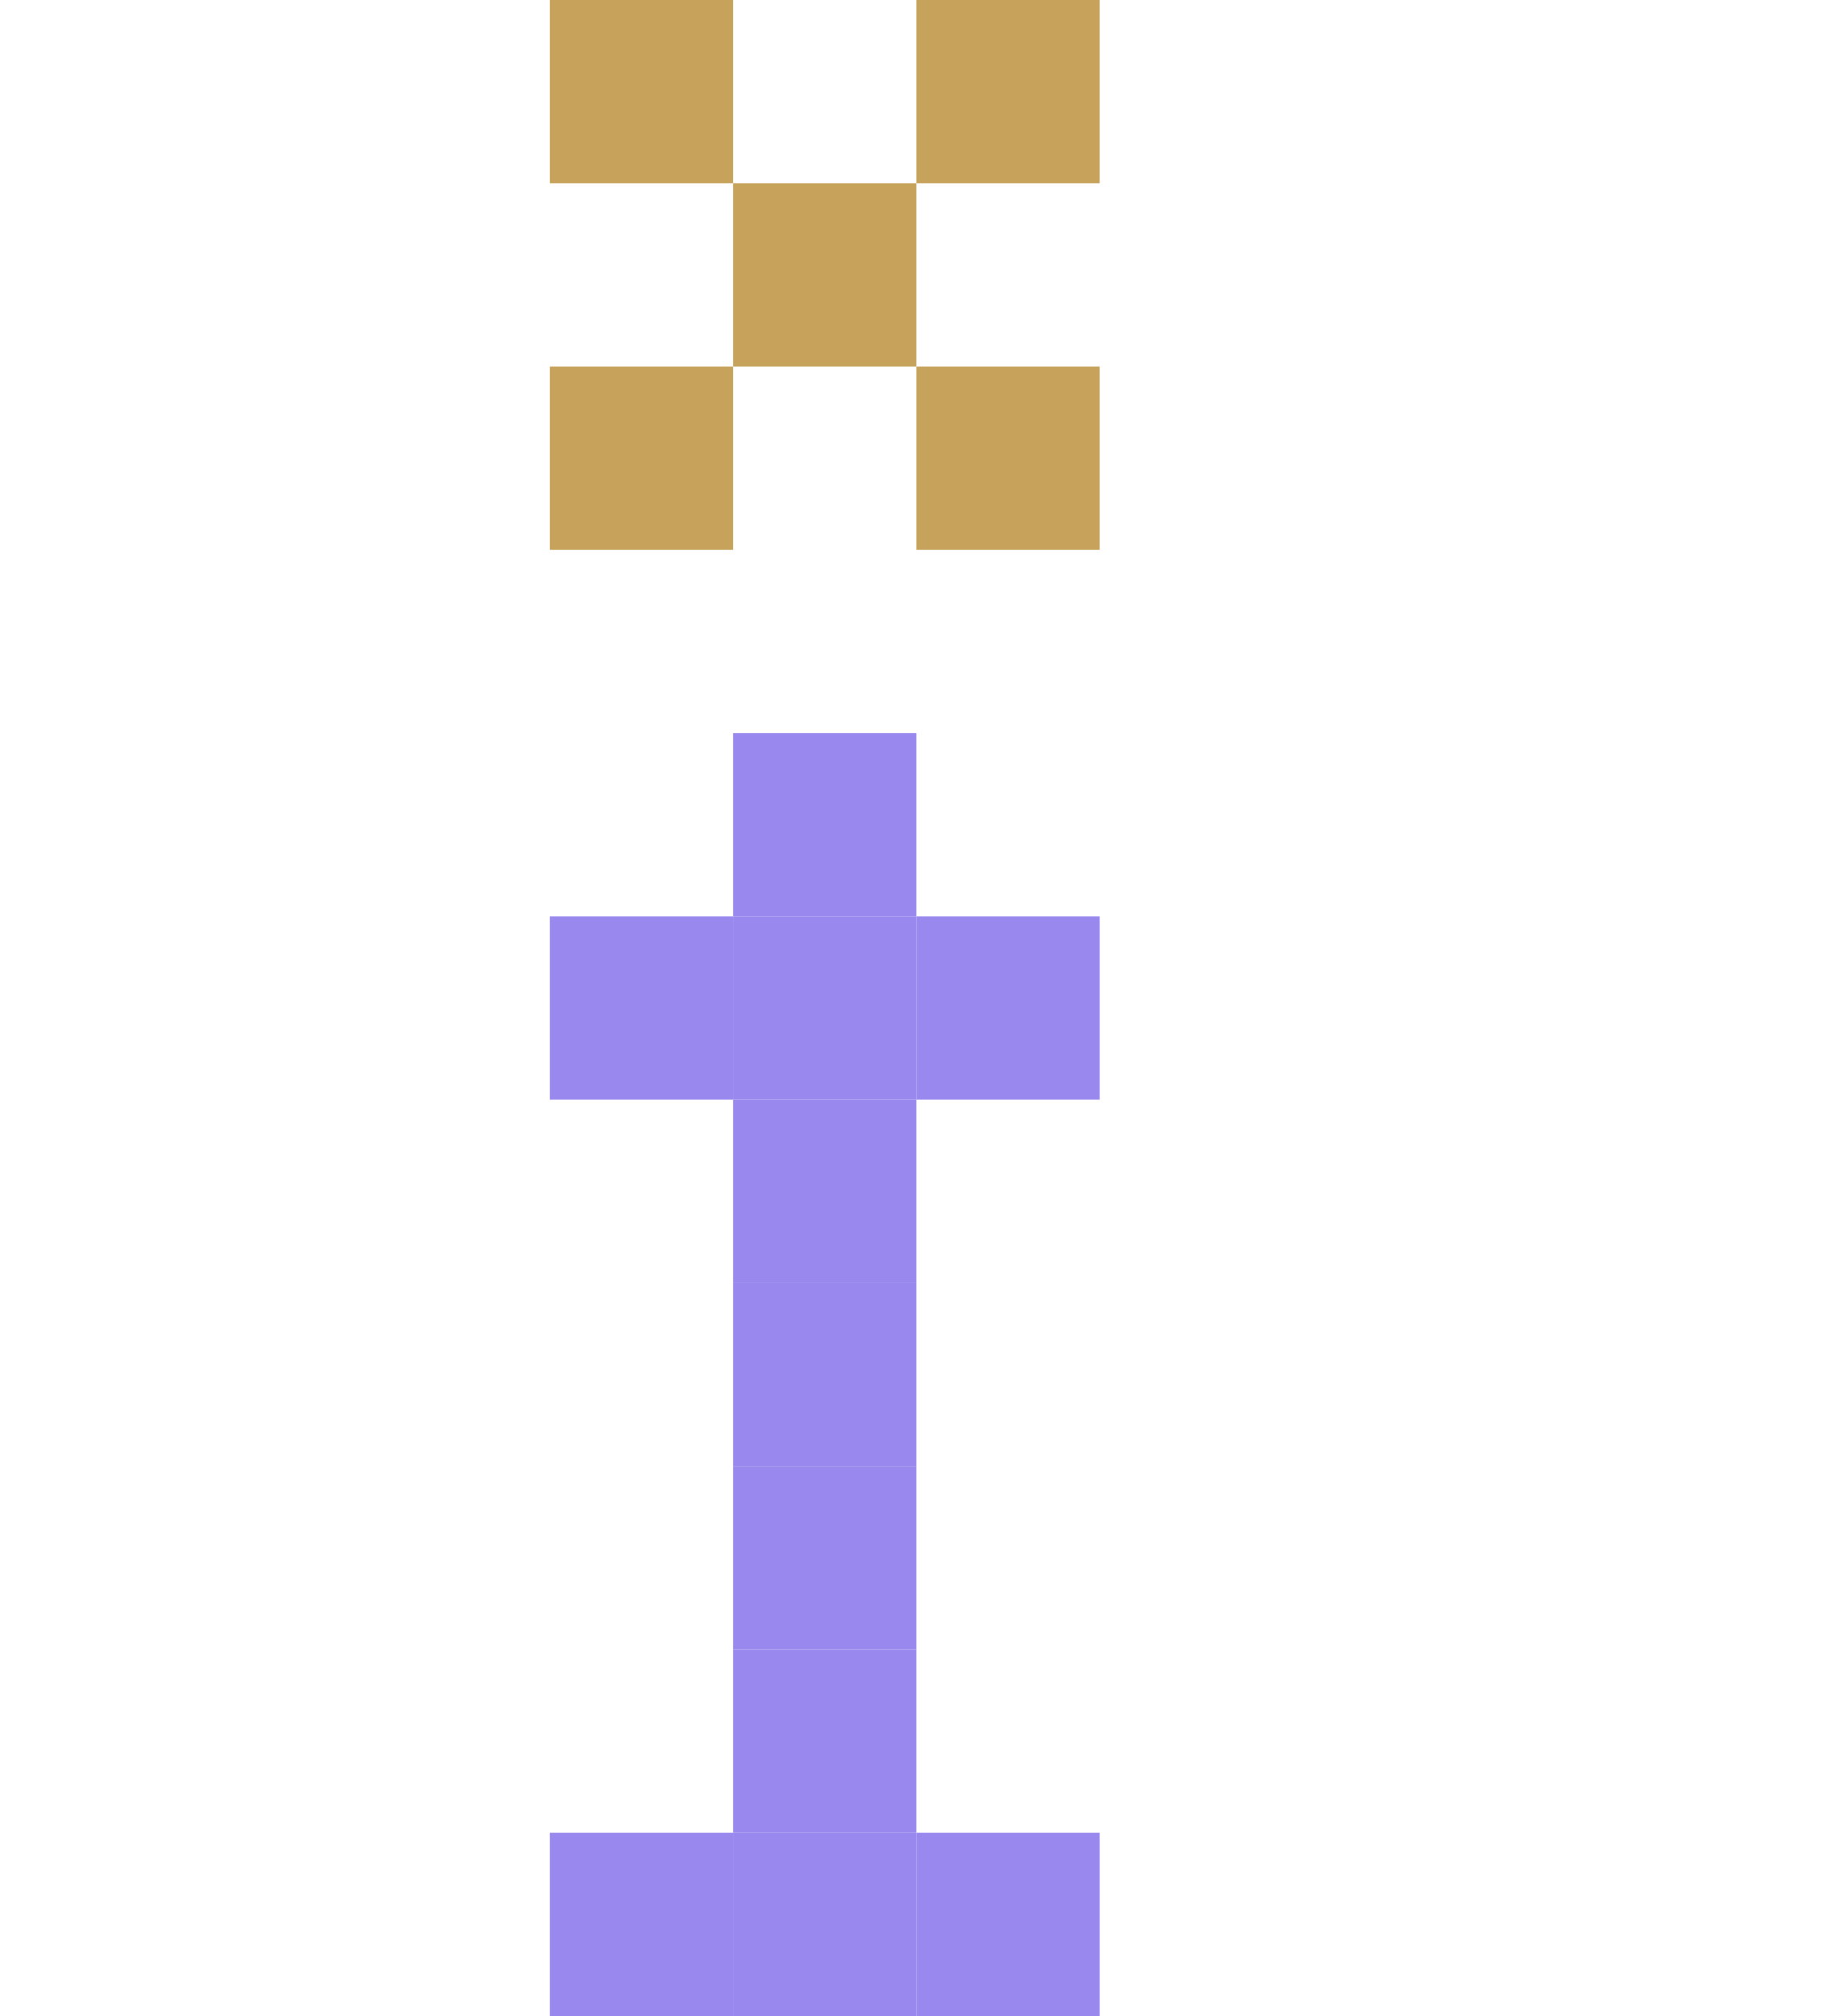
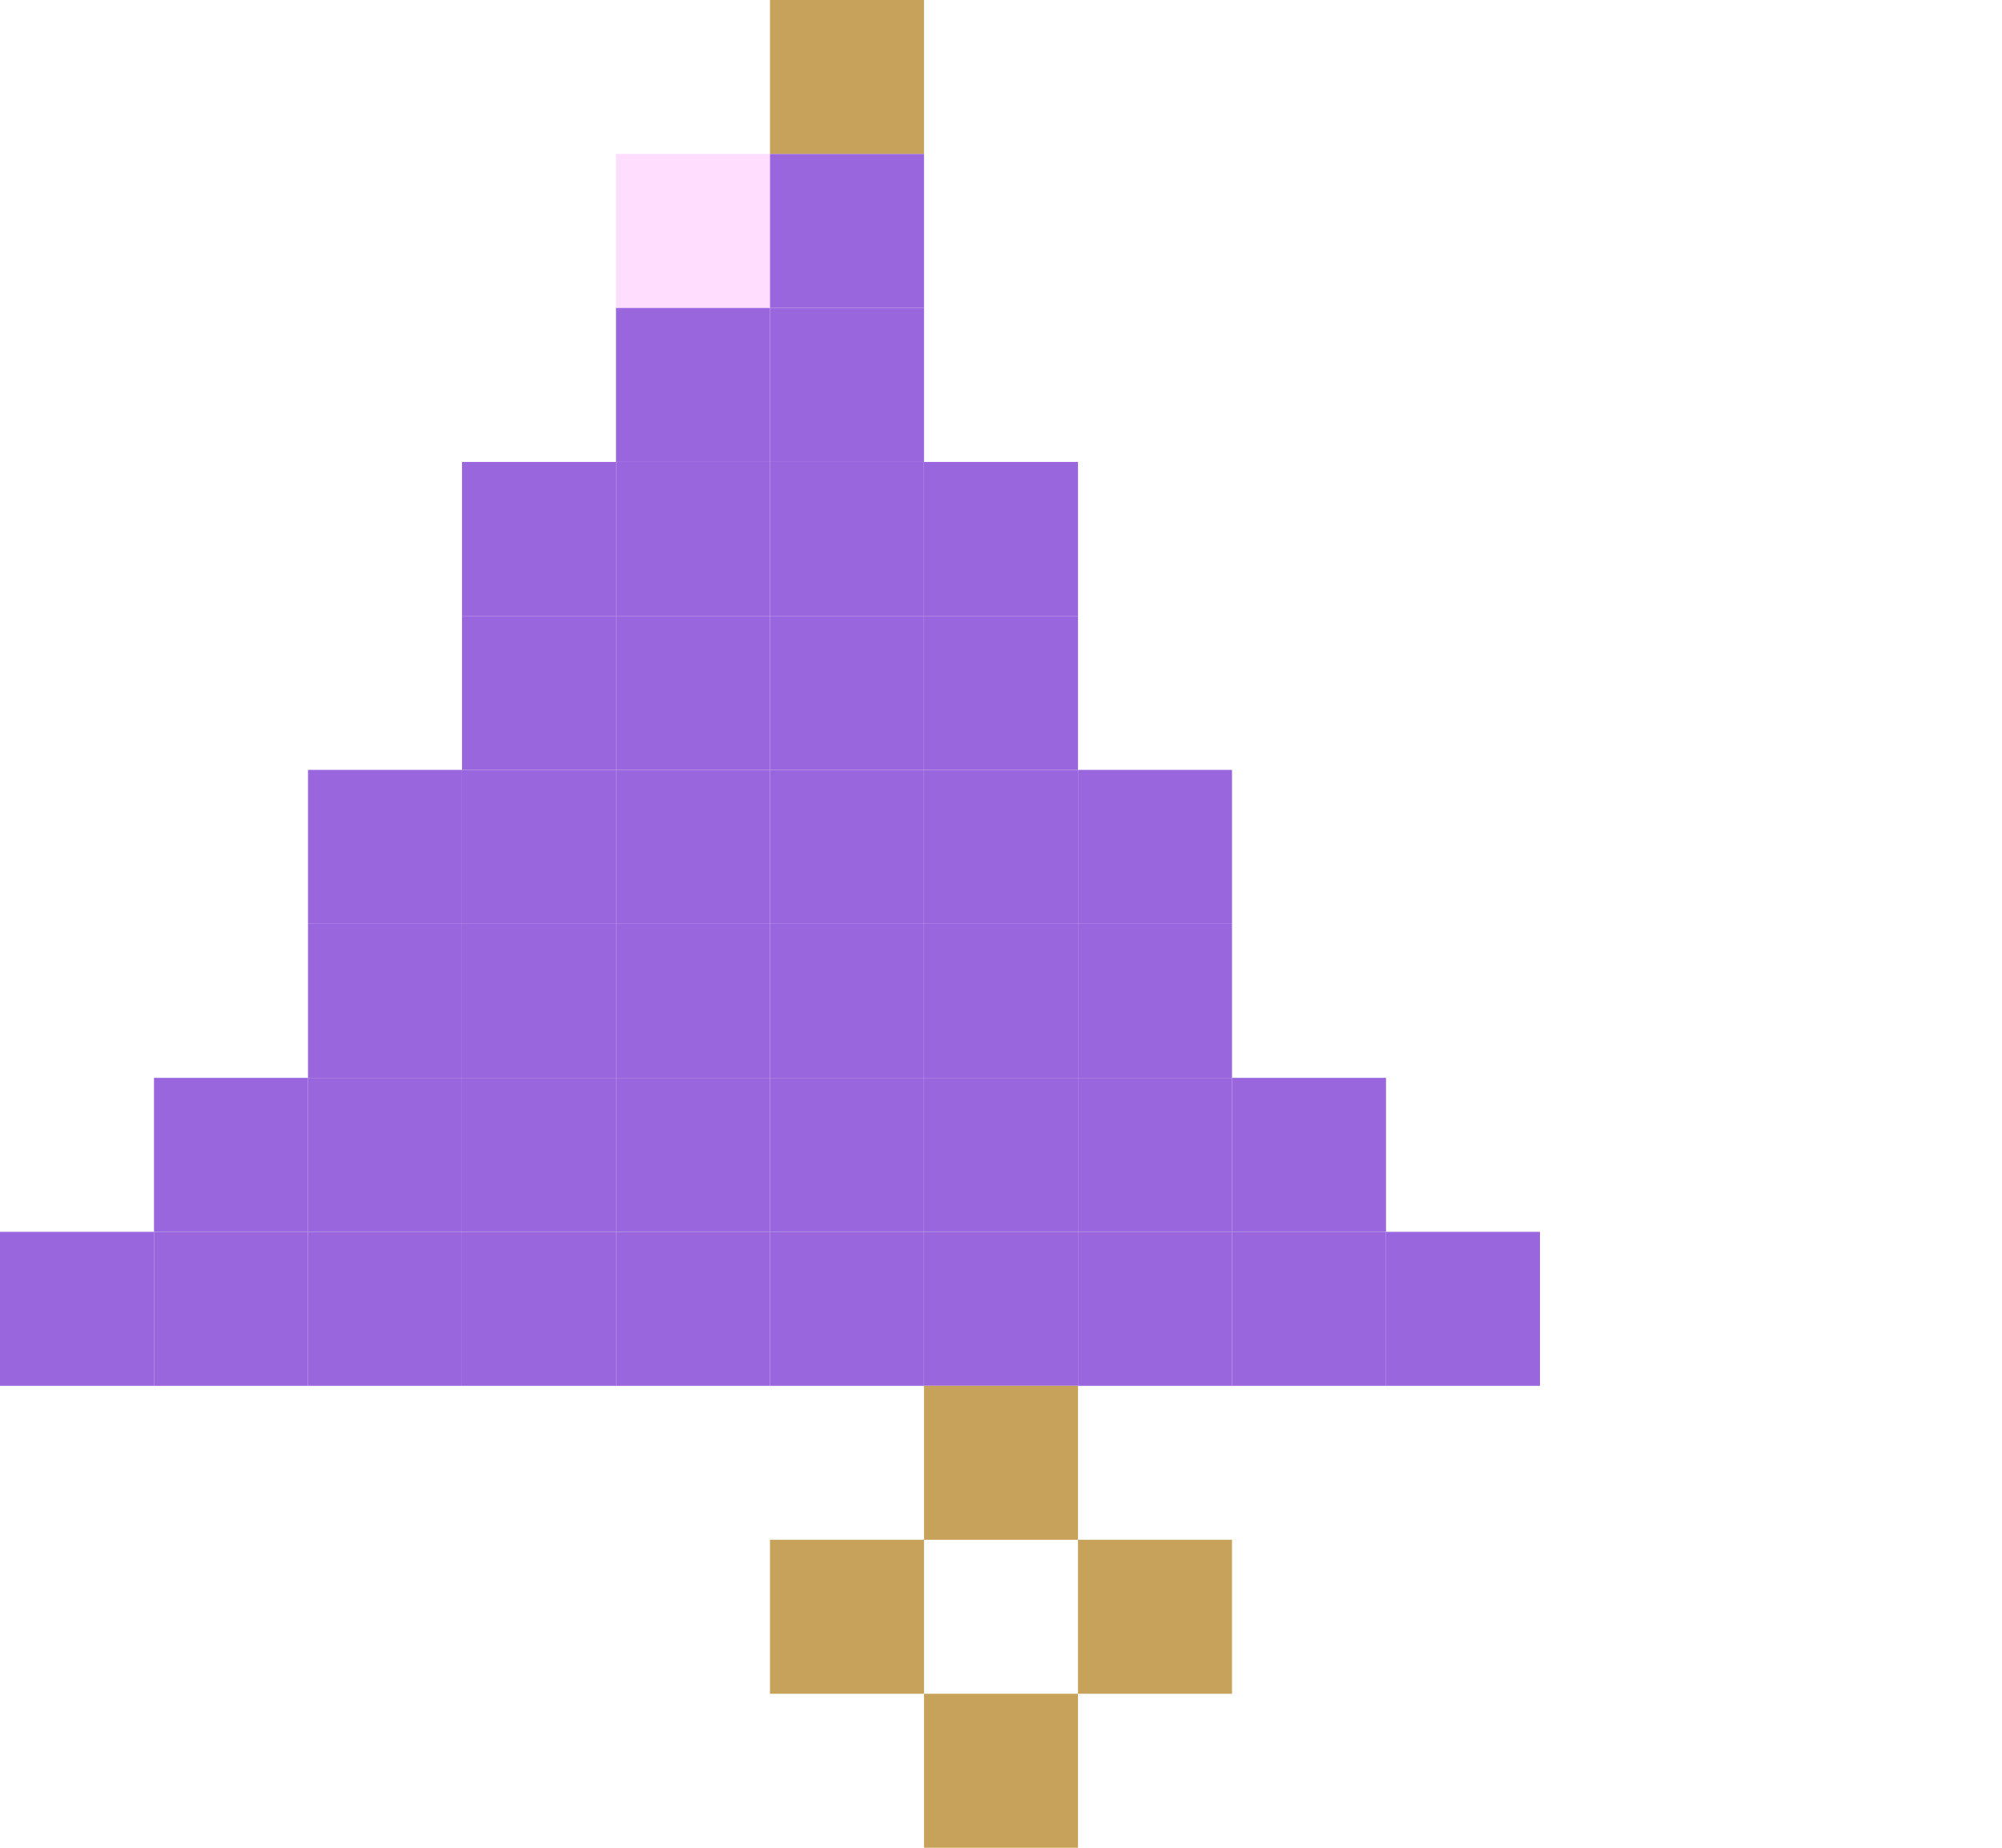
- <svg xmlns="http://www.w3.org/2000/svg" viewBox="0 0 100 110" width="100" height="110">
-   <g>
-     <rect x="30" y="0" width="10" height="10" fill="#c7a25a" />
-     <rect x="50" y="0" width="10" height="10" fill="#c7a25a" />
-     <rect x="40" y="10" width="10" height="10" fill="#c7a25a" />
-     <rect x="30" y="20" width="10" height="10" fill="#c7a25a" />
-     <rect x="50" y="20" width="10" height="10" fill="#c7a25a" />
-     <rect x="40" y="40" width="10" height="10" fill="#9988ee" />
-     <rect x="30" y="50" width="10" height="10" fill="#9988ee" />
-     <rect x="40" y="50" width="10" height="10" fill="#9988ee" />
-     <rect x="50" y="50" width="10" height="10" fill="#9988ee" />
-     <rect x="40" y="60" width="10" height="10" fill="#9988ee" />
-     <rect x="40" y="70" width="10" height="10" fill="#9988ee" />
-     <rect x="40" y="80" width="10" height="10" fill="#9988ee" />
-     <rect x="40" y="90" width="10" height="10" fill="#9988ee" />
-     <rect x="30" y="100" width="10" height="10" fill="#9988ee" />
-     <rect x="40" y="100" width="10" height="10" fill="#9988ee" />
-     <rect x="50" y="100" width="10" height="10" fill="#9988ee" />
-   </g>
+ <svg xmlns="http://www.w3.org/2000/svg" viewBox="0 0 117 108" width="117" height="108">
+   <rect x="45" y="0" width="9" height="9" fill="#c7a25a" />
+   <rect x="36" y="9" width="9" height="9" fill="#ffddff" />
+   <rect x="45" y="9" width="9" height="9" fill="#9966dd" />
+   <rect x="36" y="18" width="9" height="9" fill="#9966dd" />
+   <rect x="45" y="18" width="9" height="9" fill="#9966dd" />
+   <rect x="27" y="27" width="9" height="9" fill="#9966dd" />
+   <rect x="36" y="27" width="9" height="9" fill="#9966dd" />
+   <rect x="45" y="27" width="9" height="9" fill="#9966dd" />
+   <rect x="54" y="27" width="9" height="9" fill="#9966dd" />
+   <rect x="27" y="36" width="9" height="9" fill="#9966dd" />
+   <rect x="36" y="36" width="9" height="9" fill="#9966dd" />
+   <rect x="45" y="36" width="9" height="9" fill="#9966dd" />
+   <rect x="54" y="36" width="9" height="9" fill="#9966dd" />
+   <rect x="18" y="45" width="9" height="9" fill="#9966dd" />
+   <rect x="27" y="45" width="9" height="9" fill="#9966dd" />
+   <rect x="36" y="45" width="9" height="9" fill="#9966dd" />
+   <rect x="45" y="45" width="9" height="9" fill="#9966dd" />
+   <rect x="54" y="45" width="9" height="9" fill="#9966dd" />
+   <rect x="63" y="45" width="9" height="9" fill="#9966dd" />
+   <rect x="18" y="54" width="9" height="9" fill="#9966dd" />
+   <rect x="27" y="54" width="9" height="9" fill="#9966dd" />
+   <rect x="36" y="54" width="9" height="9" fill="#9966dd" />
+   <rect x="45" y="54" width="9" height="9" fill="#9966dd" />
+   <rect x="54" y="54" width="9" height="9" fill="#9966dd" />
+   <rect x="63" y="54" width="9" height="9" fill="#9966dd" />
+   <rect x="9" y="63" width="9" height="9" fill="#9966dd" />
+   <rect x="18" y="63" width="9" height="9" fill="#9966dd" />
+   <rect x="27" y="63" width="9" height="9" fill="#9966dd" />
+   <rect x="36" y="63" width="9" height="9" fill="#9966dd" />
+   <rect x="45" y="63" width="9" height="9" fill="#9966dd" />
+   <rect x="54" y="63" width="9" height="9" fill="#9966dd" />
+   <rect x="63" y="63" width="9" height="9" fill="#9966dd" />
+   <rect x="72" y="63" width="9" height="9" fill="#9966dd" />
+   <rect x="0" y="72" width="9" height="9" fill="#9966dd" />
+   <rect x="9" y="72" width="9" height="9" fill="#9966dd" />
+   <rect x="18" y="72" width="9" height="9" fill="#9966dd" />
+   <rect x="27" y="72" width="9" height="9" fill="#9966dd" />
+   <rect x="36" y="72" width="9" height="9" fill="#9966dd" />
+   <rect x="45" y="72" width="9" height="9" fill="#9966dd" />
+   <rect x="54" y="72" width="9" height="9" fill="#9966dd" />
+   <rect x="63" y="72" width="9" height="9" fill="#9966dd" />
+   <rect x="72" y="72" width="9" height="9" fill="#9966dd" />
+   <rect x="81" y="72" width="9" height="9" fill="#9966dd" />
+   <rect x="54" y="81" width="9" height="9" fill="#c7a25a" />
+   <rect x="45" y="90" width="9" height="9" fill="#c7a25a" />
+   <rect x="63" y="90" width="9" height="9" fill="#c7a25a" />
+   <rect x="54" y="99" width="9" height="9" fill="#c7a25a" />
</svg>
